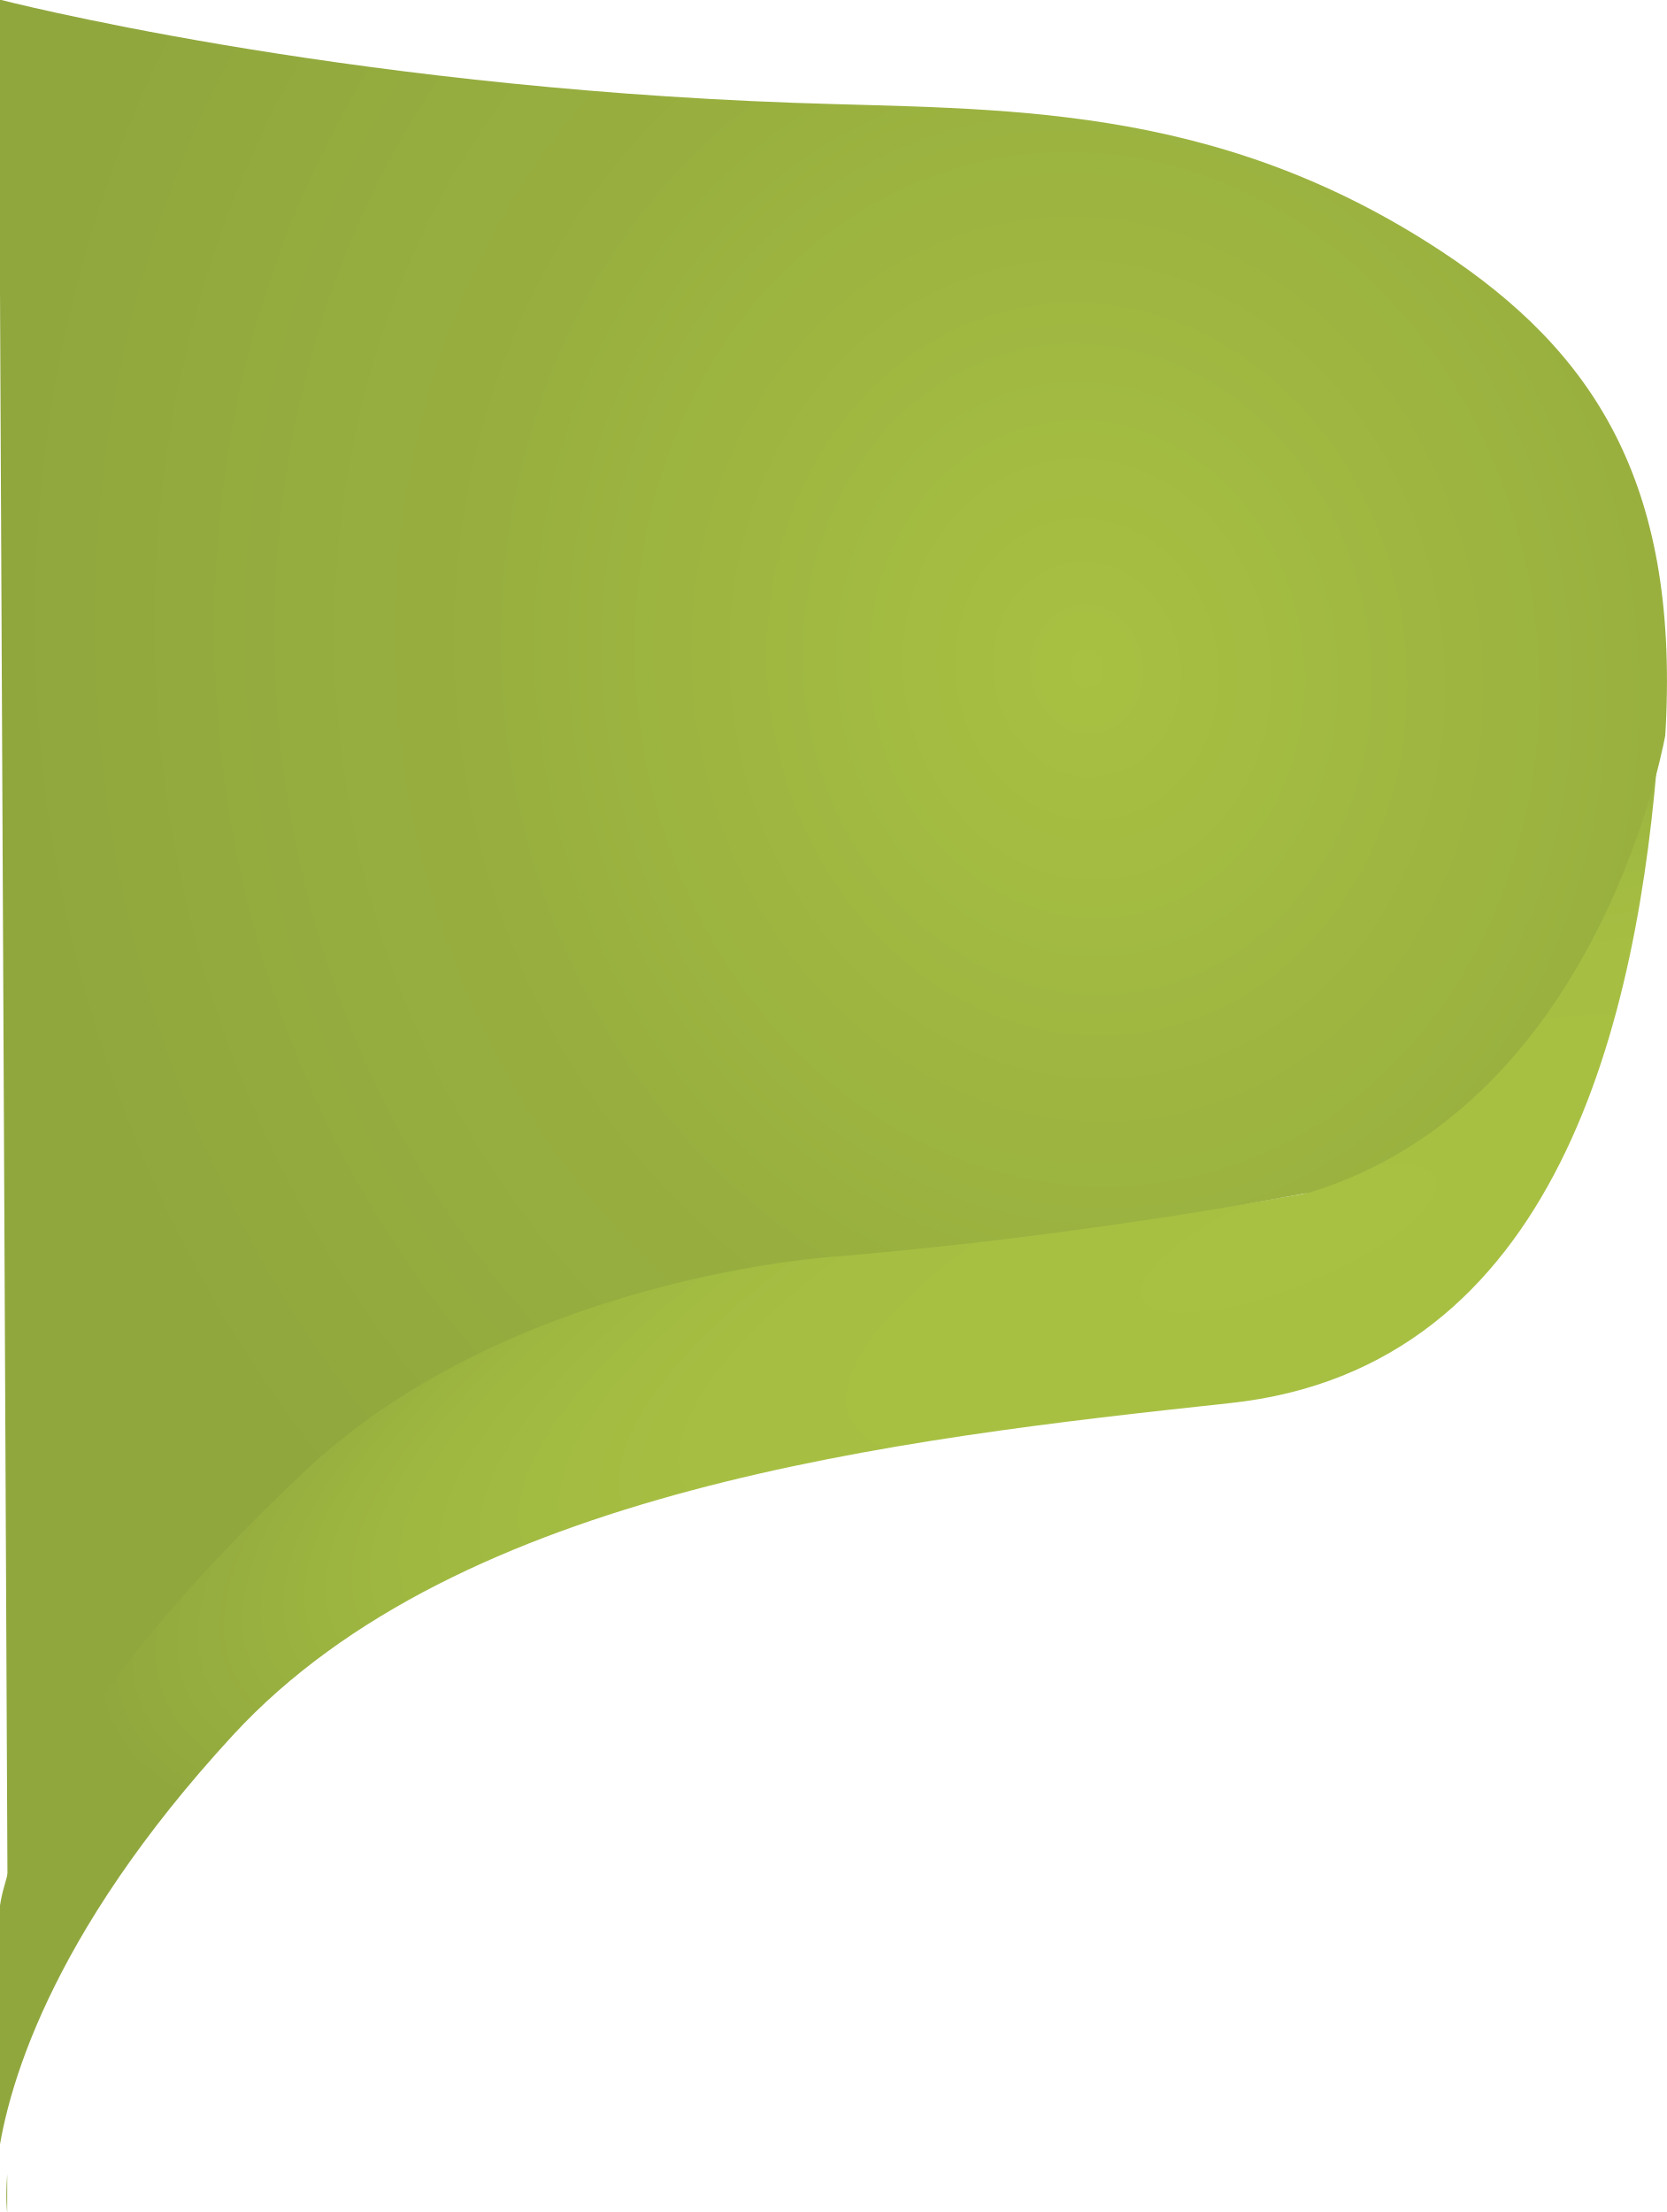
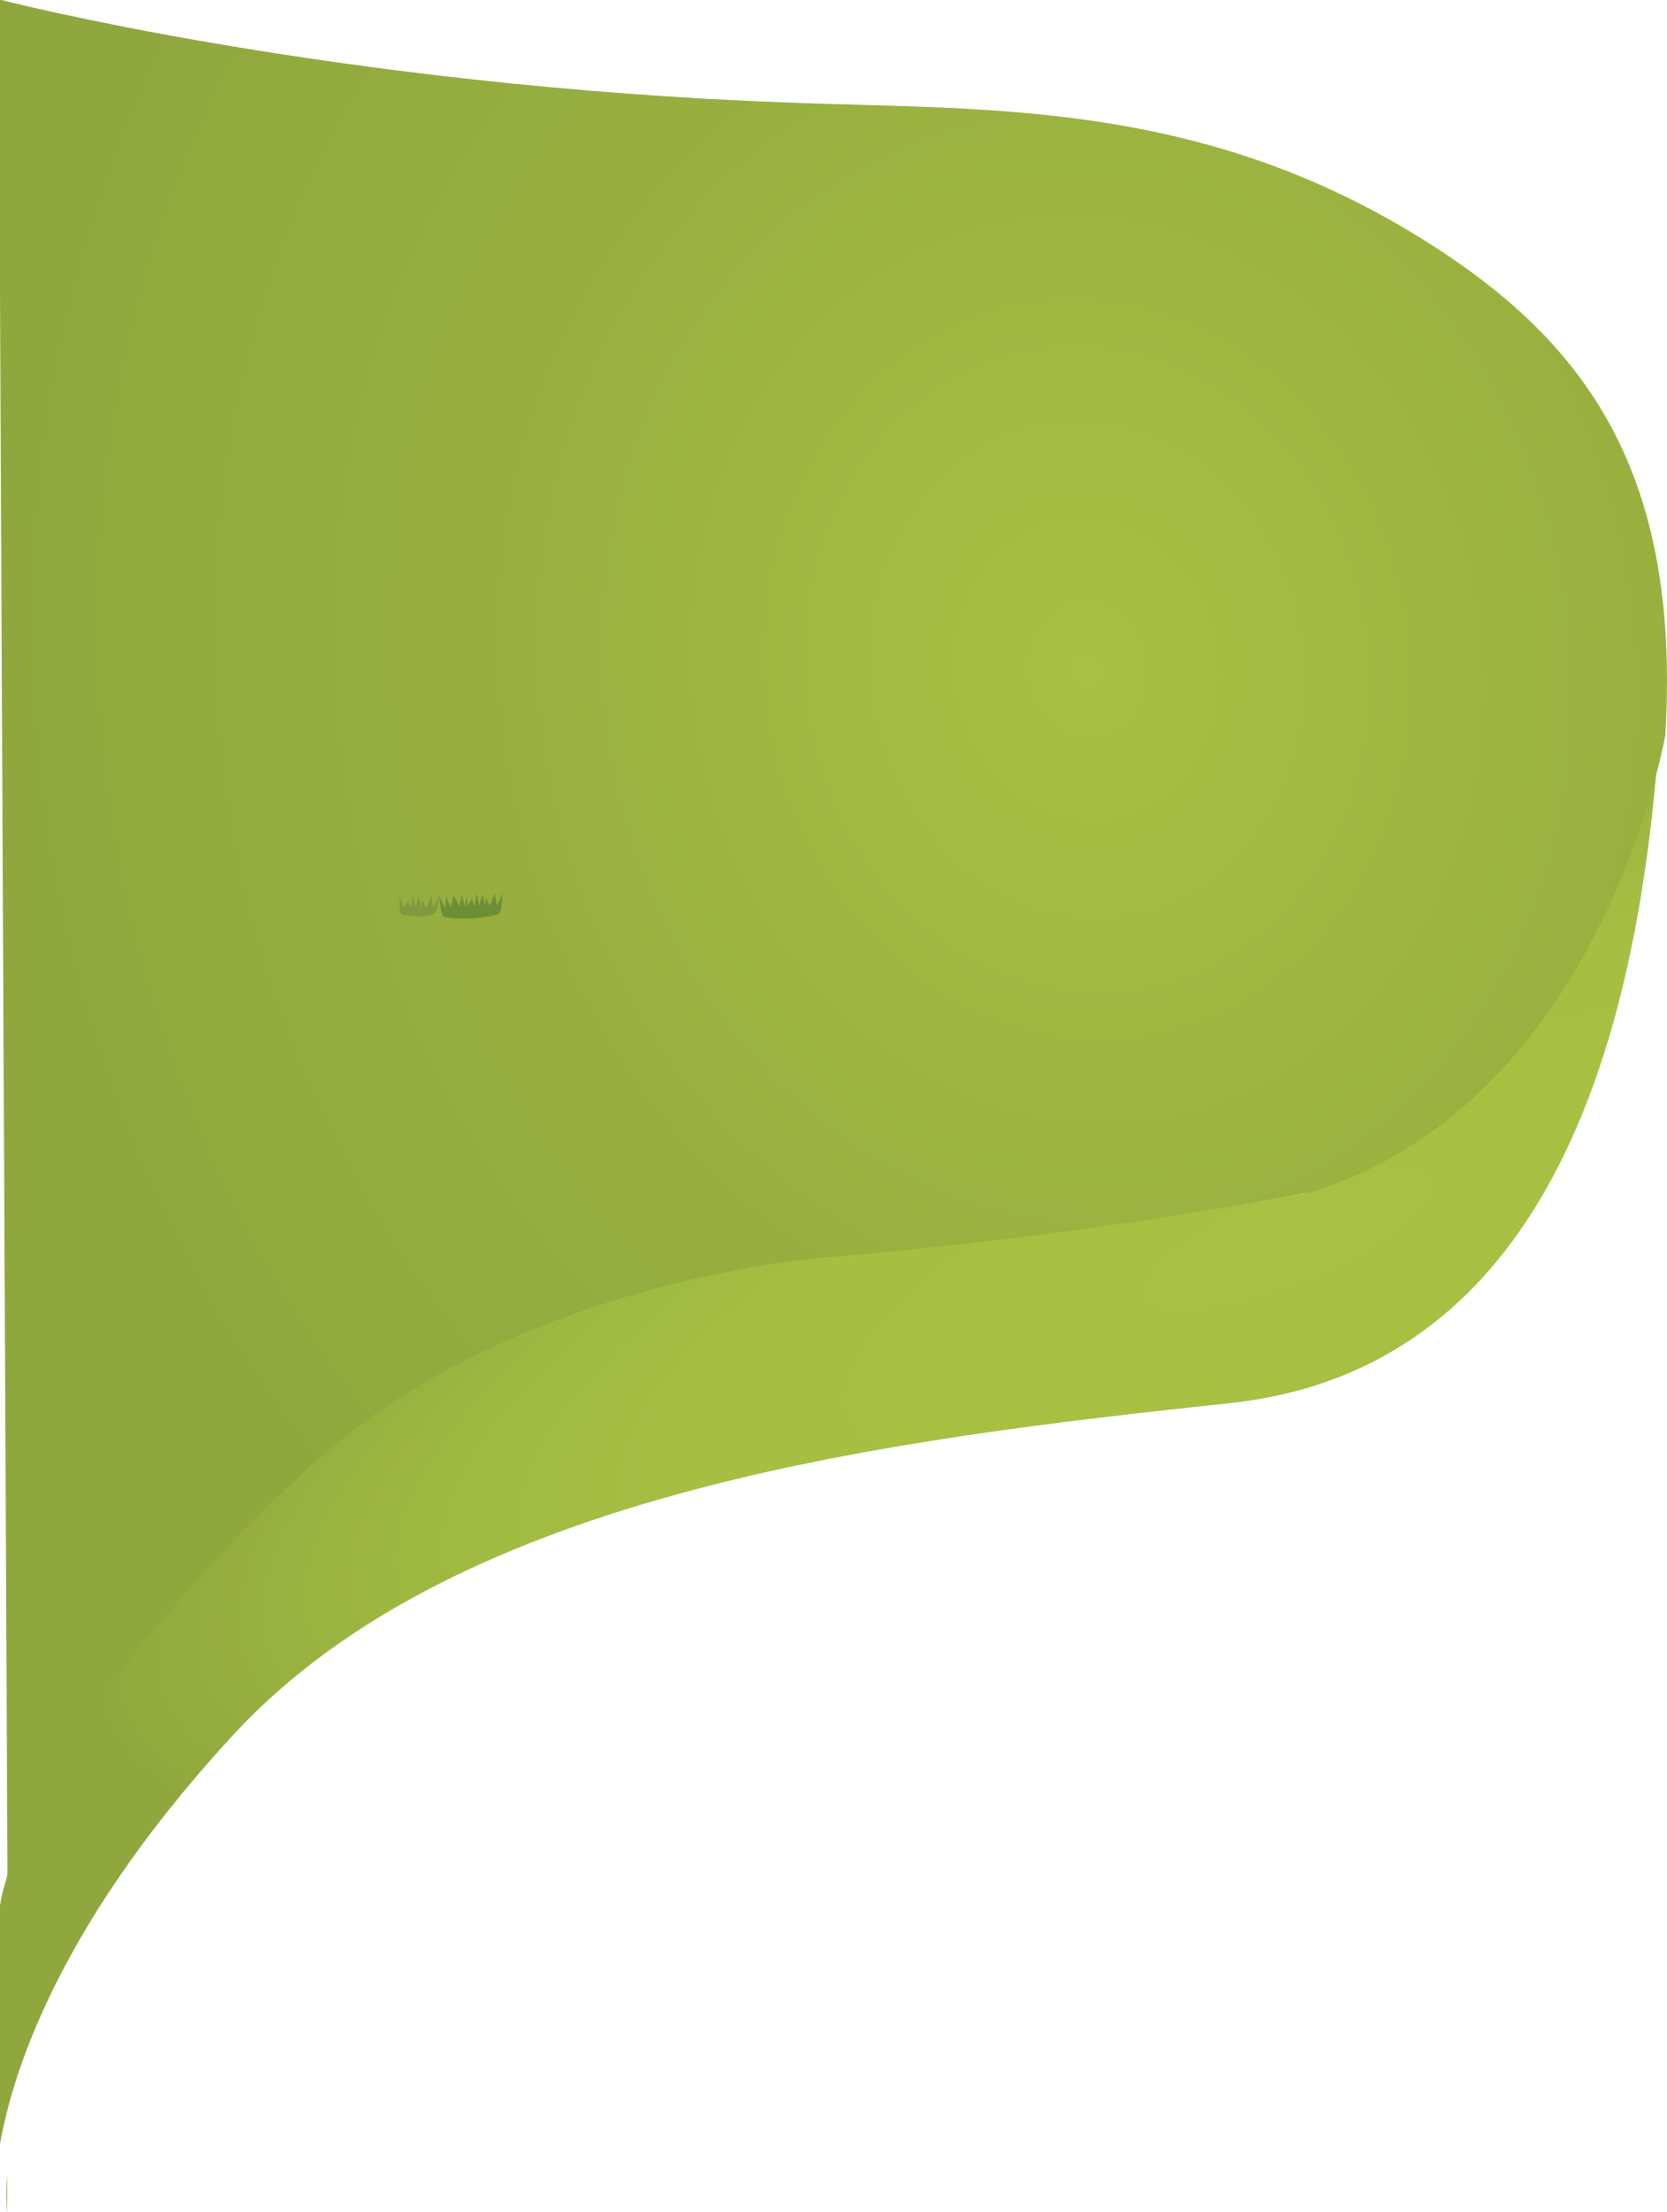
<svg xmlns="http://www.w3.org/2000/svg" version="1.1" x="0px" y="0px" width="1208px" height="1603px" viewBox="0 0 1208 1603" enable-background="new 0 0 1208 1603" xml:space="preserve">
  <g id="Layer_1">
</g>
  <g id="Layer_2">
    <radialGradient id="SVGID_1_" cx="933.981" cy="897.361" r="926.928" gradientTransform="matrix(0.9262 -0.3771 0.1153 0.2833 -34.5566 995.3044)" gradientUnits="userSpaceOnUse">
      <stop offset="0" style="stop-color:#A8C142" />
      <stop offset="0.494" style="stop-color:#A6BF42" />
      <stop offset="0.762" style="stop-color:#9EB740" />
      <stop offset="0.976" style="stop-color:#92A93E" />
      <stop offset="1" style="stop-color:#90A73E" />
    </radialGradient>
    <path fill="url(#SVGID_1_)" d="M944.324,865.189c0,0-155.419,28.587-341.947,44.311c0,0-232.775,11.084-388,159.25   c-159.324,152.079-195.682,238.813-212,300.75c-1.199,4.552-2.221,9.715-3.087,15.367l-0.429,174.859   c0.251,3.847-1.499,7.521-1.253,10.995c5.74-53.283,36.93-167.549,171.146-313.222c164-178,480.654-214.693,722.654-240.693   c238.151-25.587,296.157-279.147,310.683-479.664c0.098-1.713,0.197-3.426,0.286-5.143   C1202.377,532,1157.23,799.887,944.324,865.189z" />
    <g>
      <radialGradient id="SVGID_2_" cx="790" cy="485" r="1002.98" gradientUnits="userSpaceOnUse">
        <stop offset="0" style="stop-color:#A8C142" />
        <stop offset="0.557" style="stop-color:#98AF3F" />
        <stop offset="1" style="stop-color:#90A73E" />
      </radialGradient>
      <path fill="url(#SVGID_2_)" d="M5.205,1603.5l0.034-28.045C3.854,1593.65,5.205,1603.5,5.205,1603.5z" />
      <radialGradient id="SVGID_3_" cx="787.747" cy="485" r="781.507" gradientTransform="matrix(0.9891 -0.1476 0.1698 1.1383 -73.7463 49.1407)" gradientUnits="userSpaceOnUse">
        <stop offset="0" style="stop-color:#A8C142" />
        <stop offset="0.557" style="stop-color:#98AF3F" />
        <stop offset="1" style="stop-color:#90A73E" />
      </radialGradient>
      <path fill="url(#SVGID_3_)" d="M7.138,1368.5c16.318-61.937,52.21-149.16,212-300.75c151.964-144.166,388-157.25,388-157.25    c186.528-15.724,341.947-46.311,341.947-46.311c201.687-61.861,252.826-305.509,257.657-331.018    c0.146-2.235,0.282-4.462,0.395-6.671c9.009-178-52.991-272-162-344c-166.135-109.732-321.879-102.678-470-108    C241.137,62.5-1-0.5-1-0.5l6.479,1376.223C5.99,1373.174,6.542,1370.762,7.138,1368.5z" />
    </g>
+     <path fill="#6B8E37" d="M321.245,664.124c1.721,1.574,15.334,1.606,20.516,1.367c5.048-0.231,18.939-1.857,20.286-3.676   c1.295-1.748,2.191-14.508,2.191-14.508l-4.196,9.21l-1.397-8.954l-3.669,8.745l-2.812-5.566l-0.924,5.631l-1.489-8.51   l-2.585,8.366l-1.713-8.61l-1.568,8.98l-2.082-5.124l-2.981,5.025l-0.482-8.009l-1.445,9.197l-2.188-9.359l-1.708,8.327   l-4.314-7.721l-2.114,9.005l-3.366-8.64l-0.479,8.71l-4.682-8.587C318.043,649.425,319.583,662.605,321.245,664.124z" />
+     <path fill="#80993E" d="M291.608,662.759c16.624,3.067,22.896-0.019,24.242-1.84c1.295-1.747,2.193-12.07,2.193-12.07l-4.199,9.21   l-1.398-8.954l-3.667,8.746l-2.812-5.566l-0.925,5.631l-1.487-8.51l-2.585,8.365l-1.713-8.609l-1.568,8.98l-2.081-5.125   l-2.982,5.027l-3.115-8.501l0.162,9.844C289.671,659.387,290.222,662.503,291.608,662.759z" />
  </g>
</svg>
